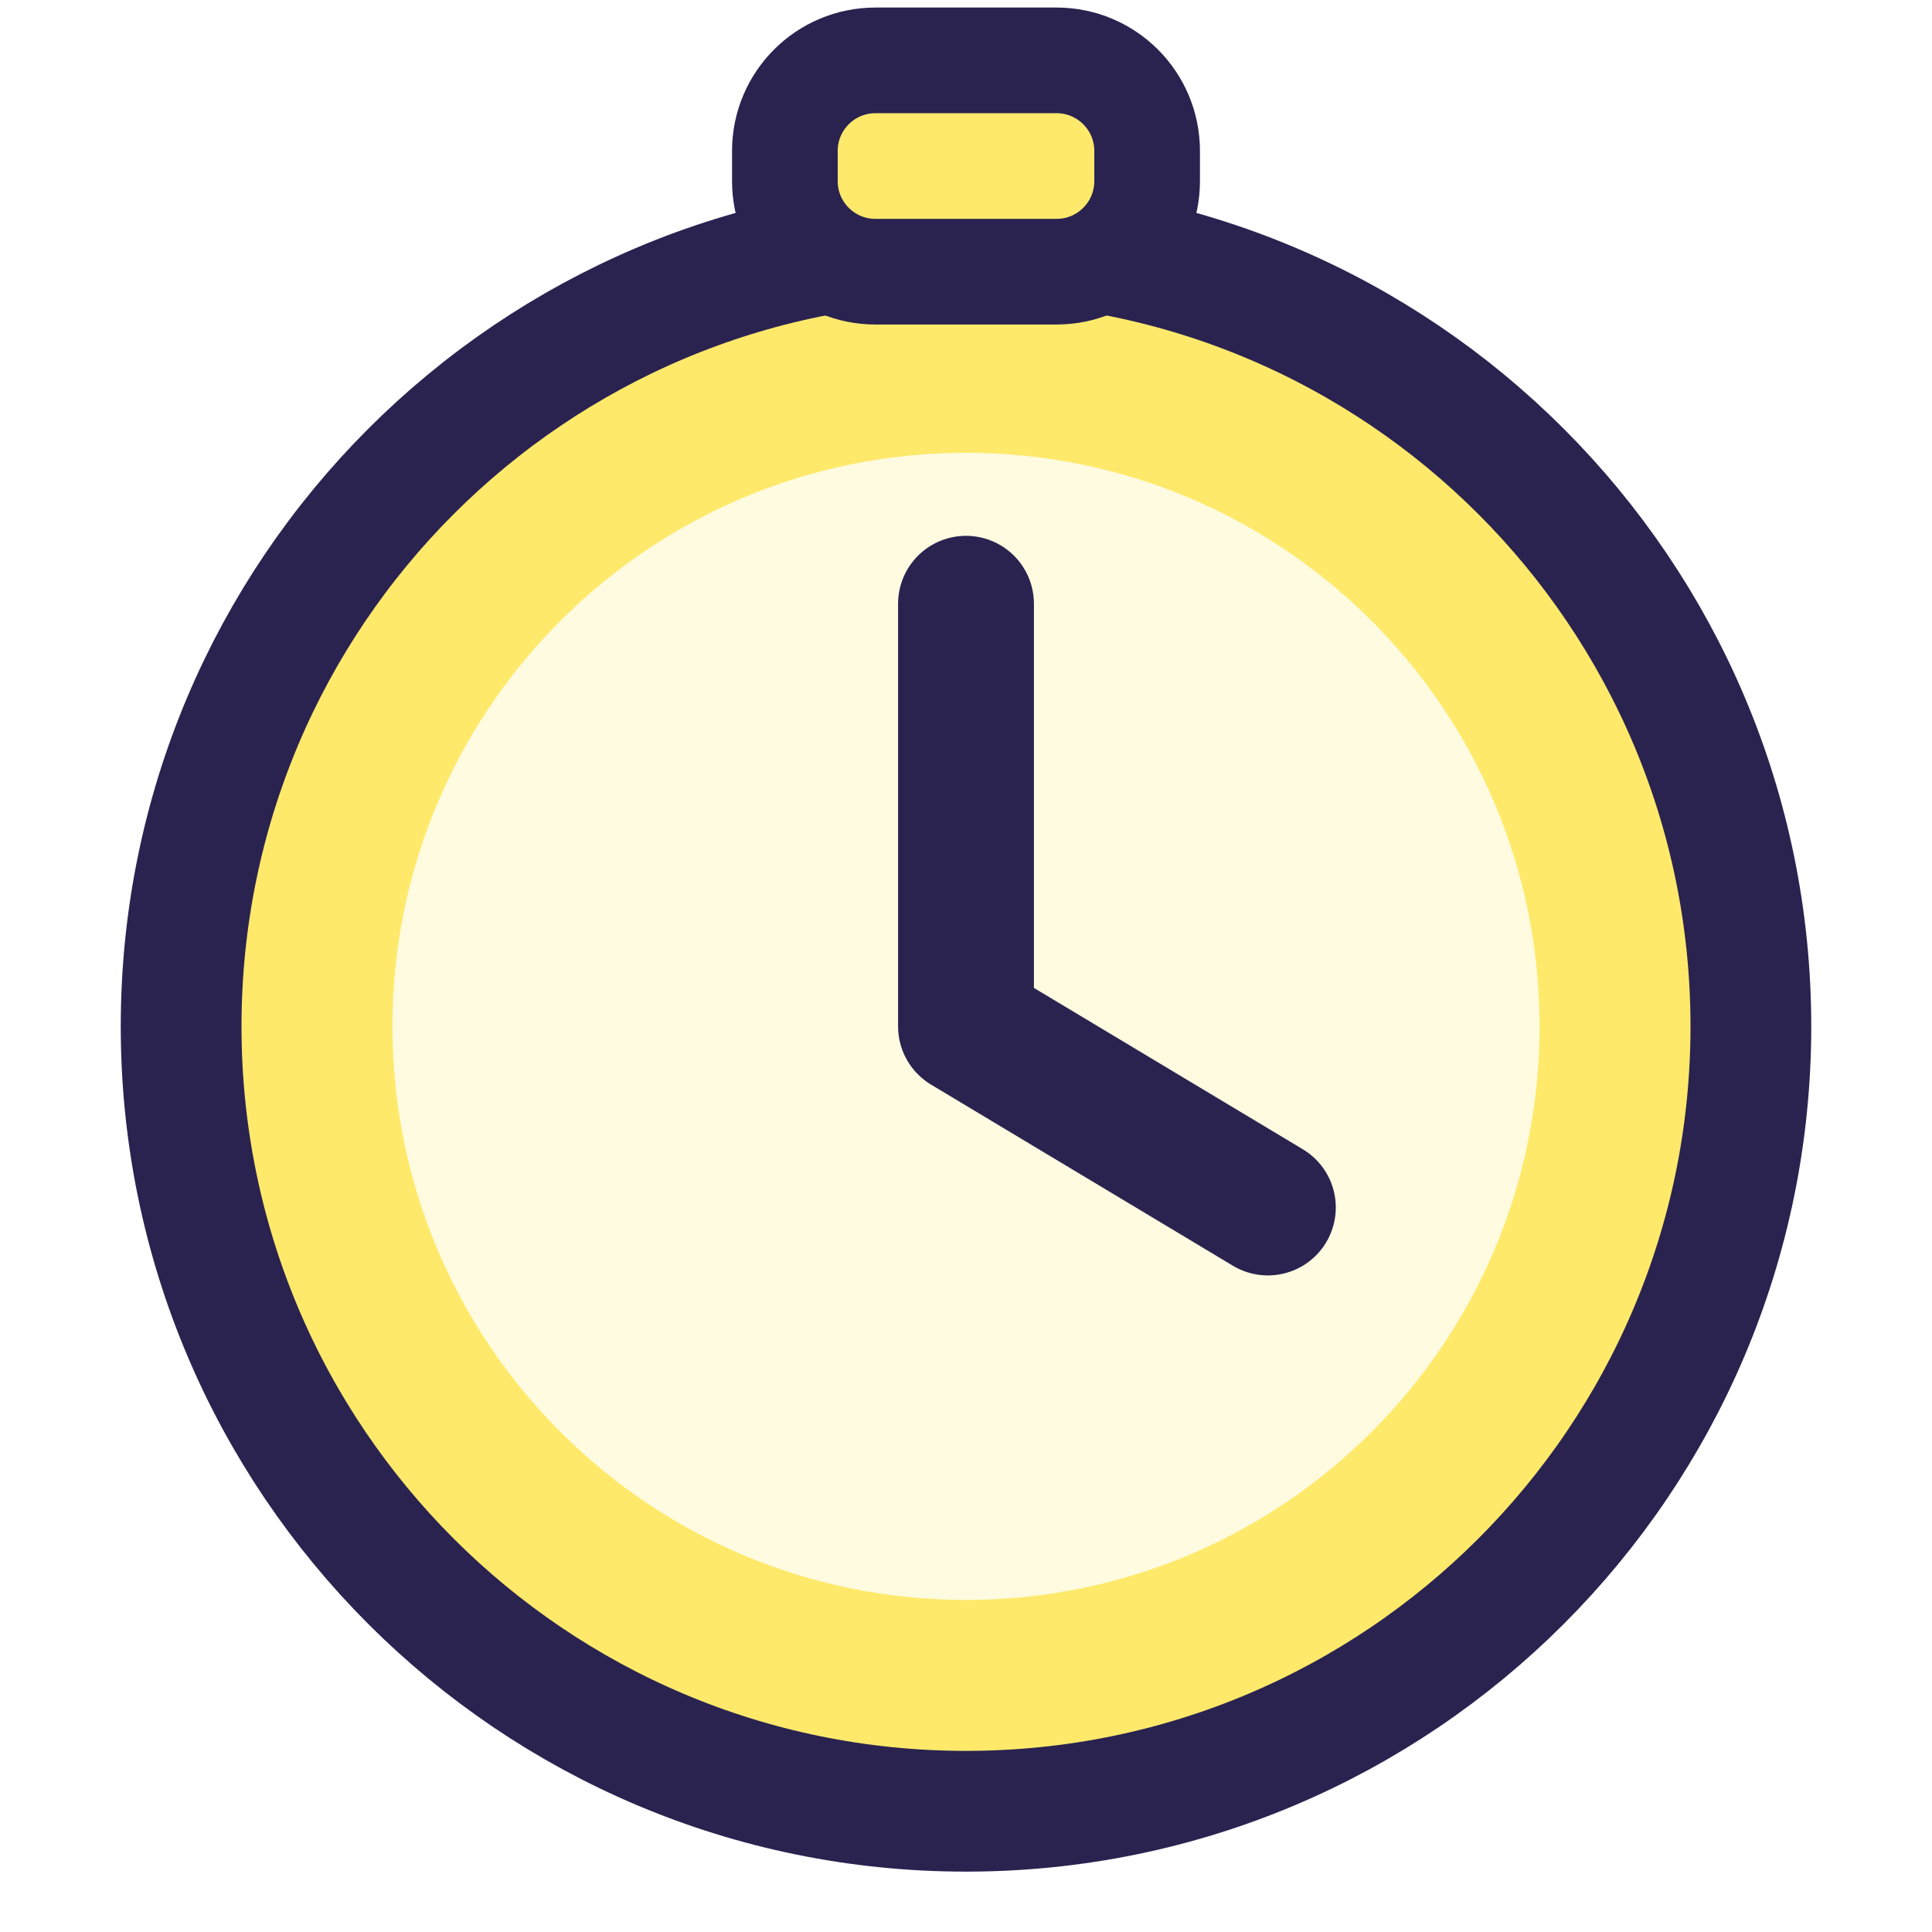
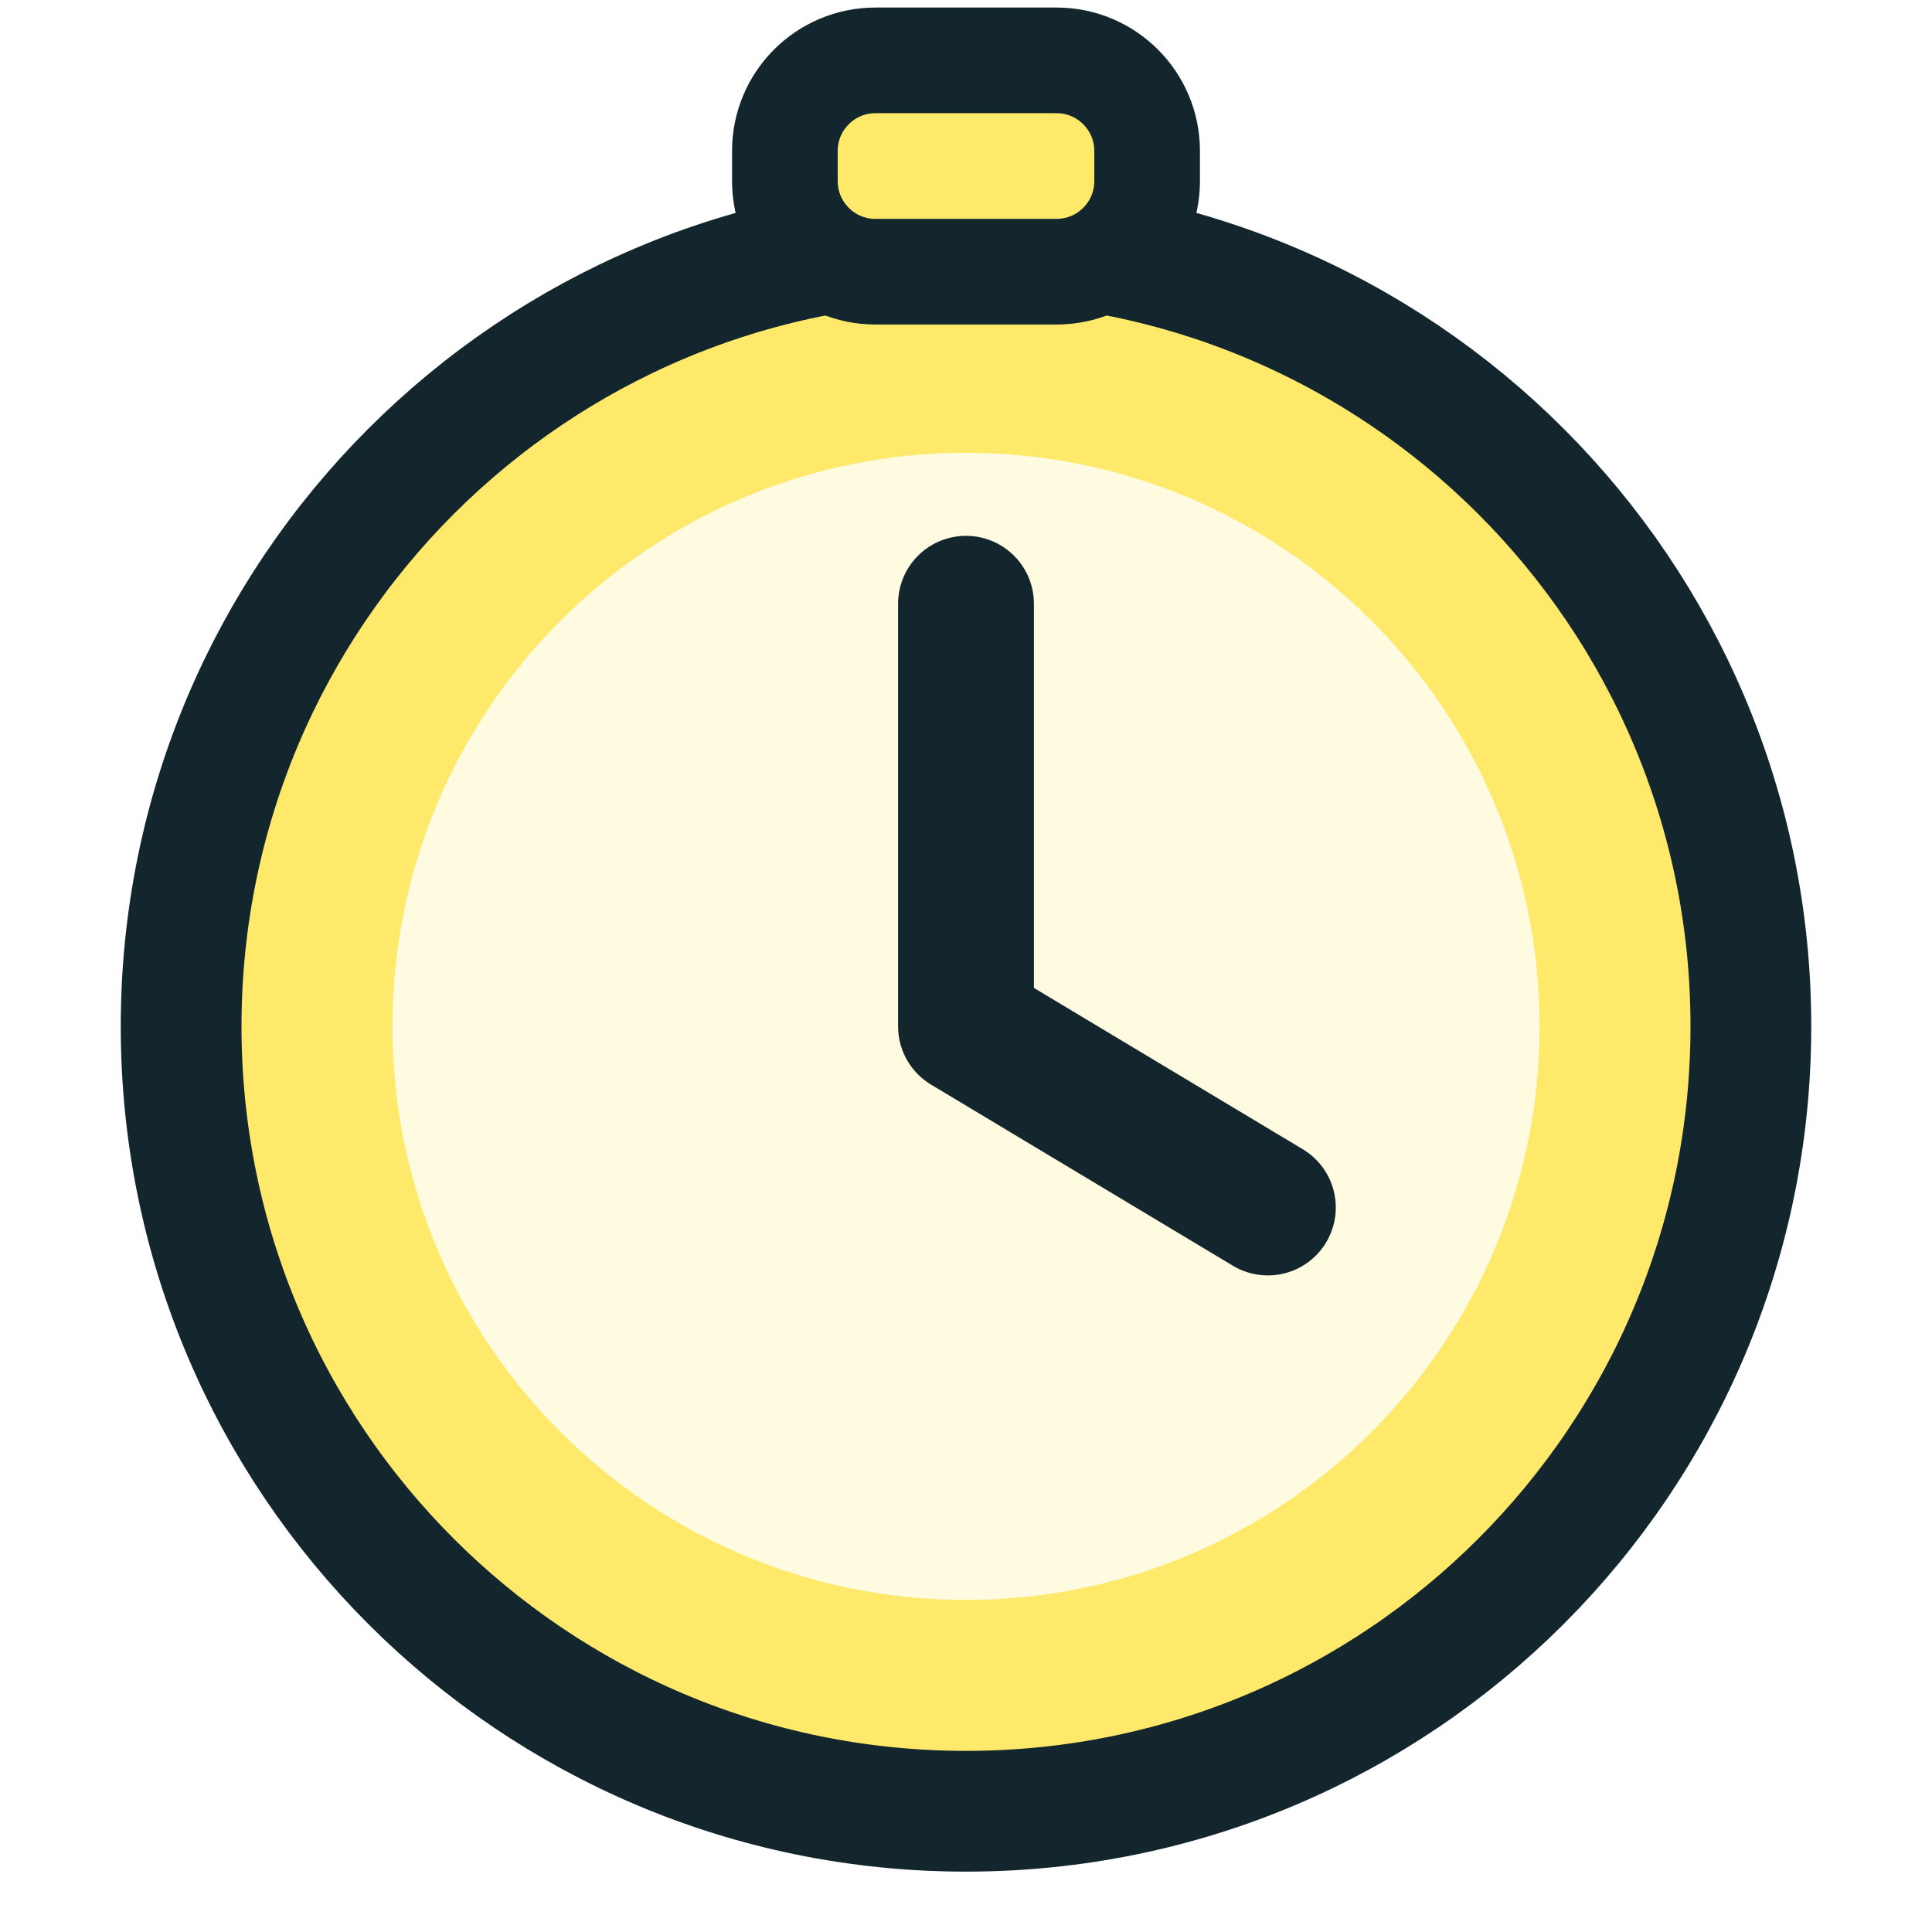
<svg xmlns="http://www.w3.org/2000/svg" width="64" height="64" viewBox="0 0 64 64">
-   <circle cx="32" cy="34" r="26" fill="#ffe96b" stroke="#2a2350" stroke-width="4" />
+   <circle cx="32" cy="34" r="26" fill="#ffe96b" stroke="#13262e" stroke-width="4" />
  <circle cx="32" cy="34" r="19" fill="#fffbe0" />
-   <path d="M32 20 L32 34 L42 40" fill="none" stroke="#2a2350" stroke-width="4.5" stroke-linecap="round" stroke-linejoin="round" />
-   <rect x="26" y="2" width="12" height="7" rx="3" fill="#ffe96b" stroke="#2a2350" stroke-width="3.5" />
+   <path d="M32 20 L32 34 L42 40" fill="none" stroke="#13262e" stroke-width="4.5" stroke-linecap="round" stroke-linejoin="round" />
+   <rect x="26" y="2" width="12" height="7" rx="3" fill="#ffe96b" stroke="#13262e" stroke-width="3.5" />
</svg>
